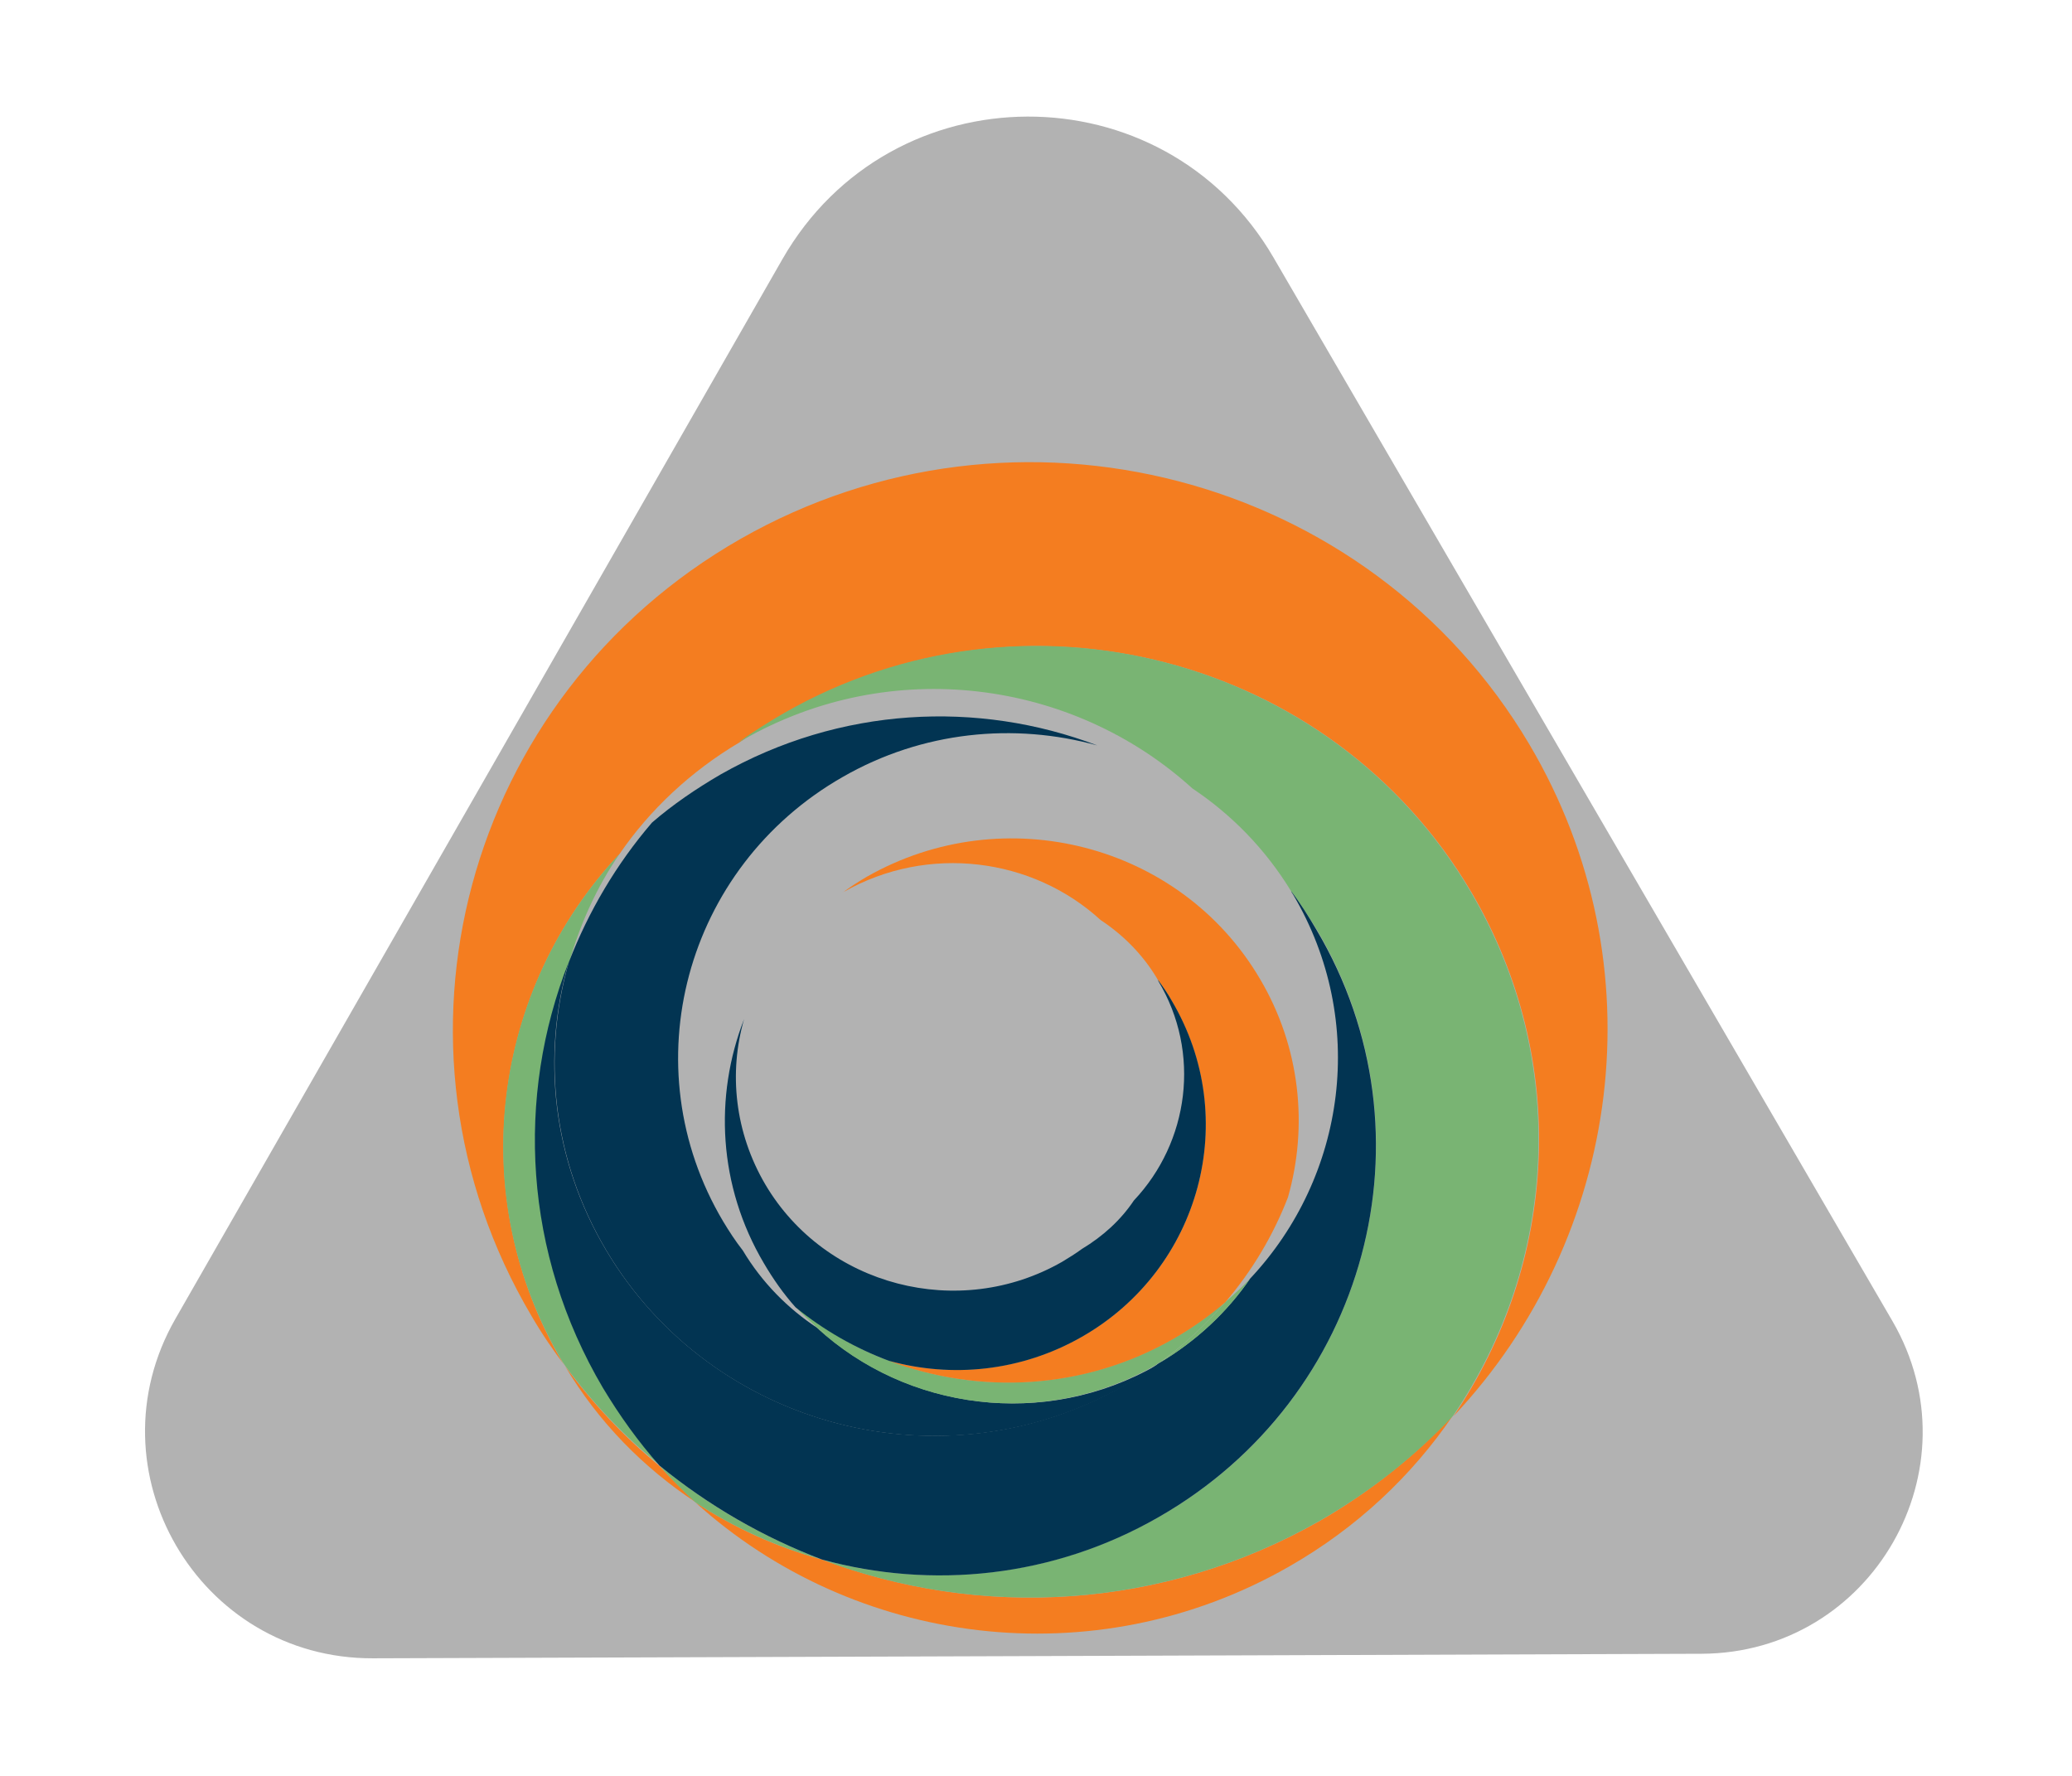
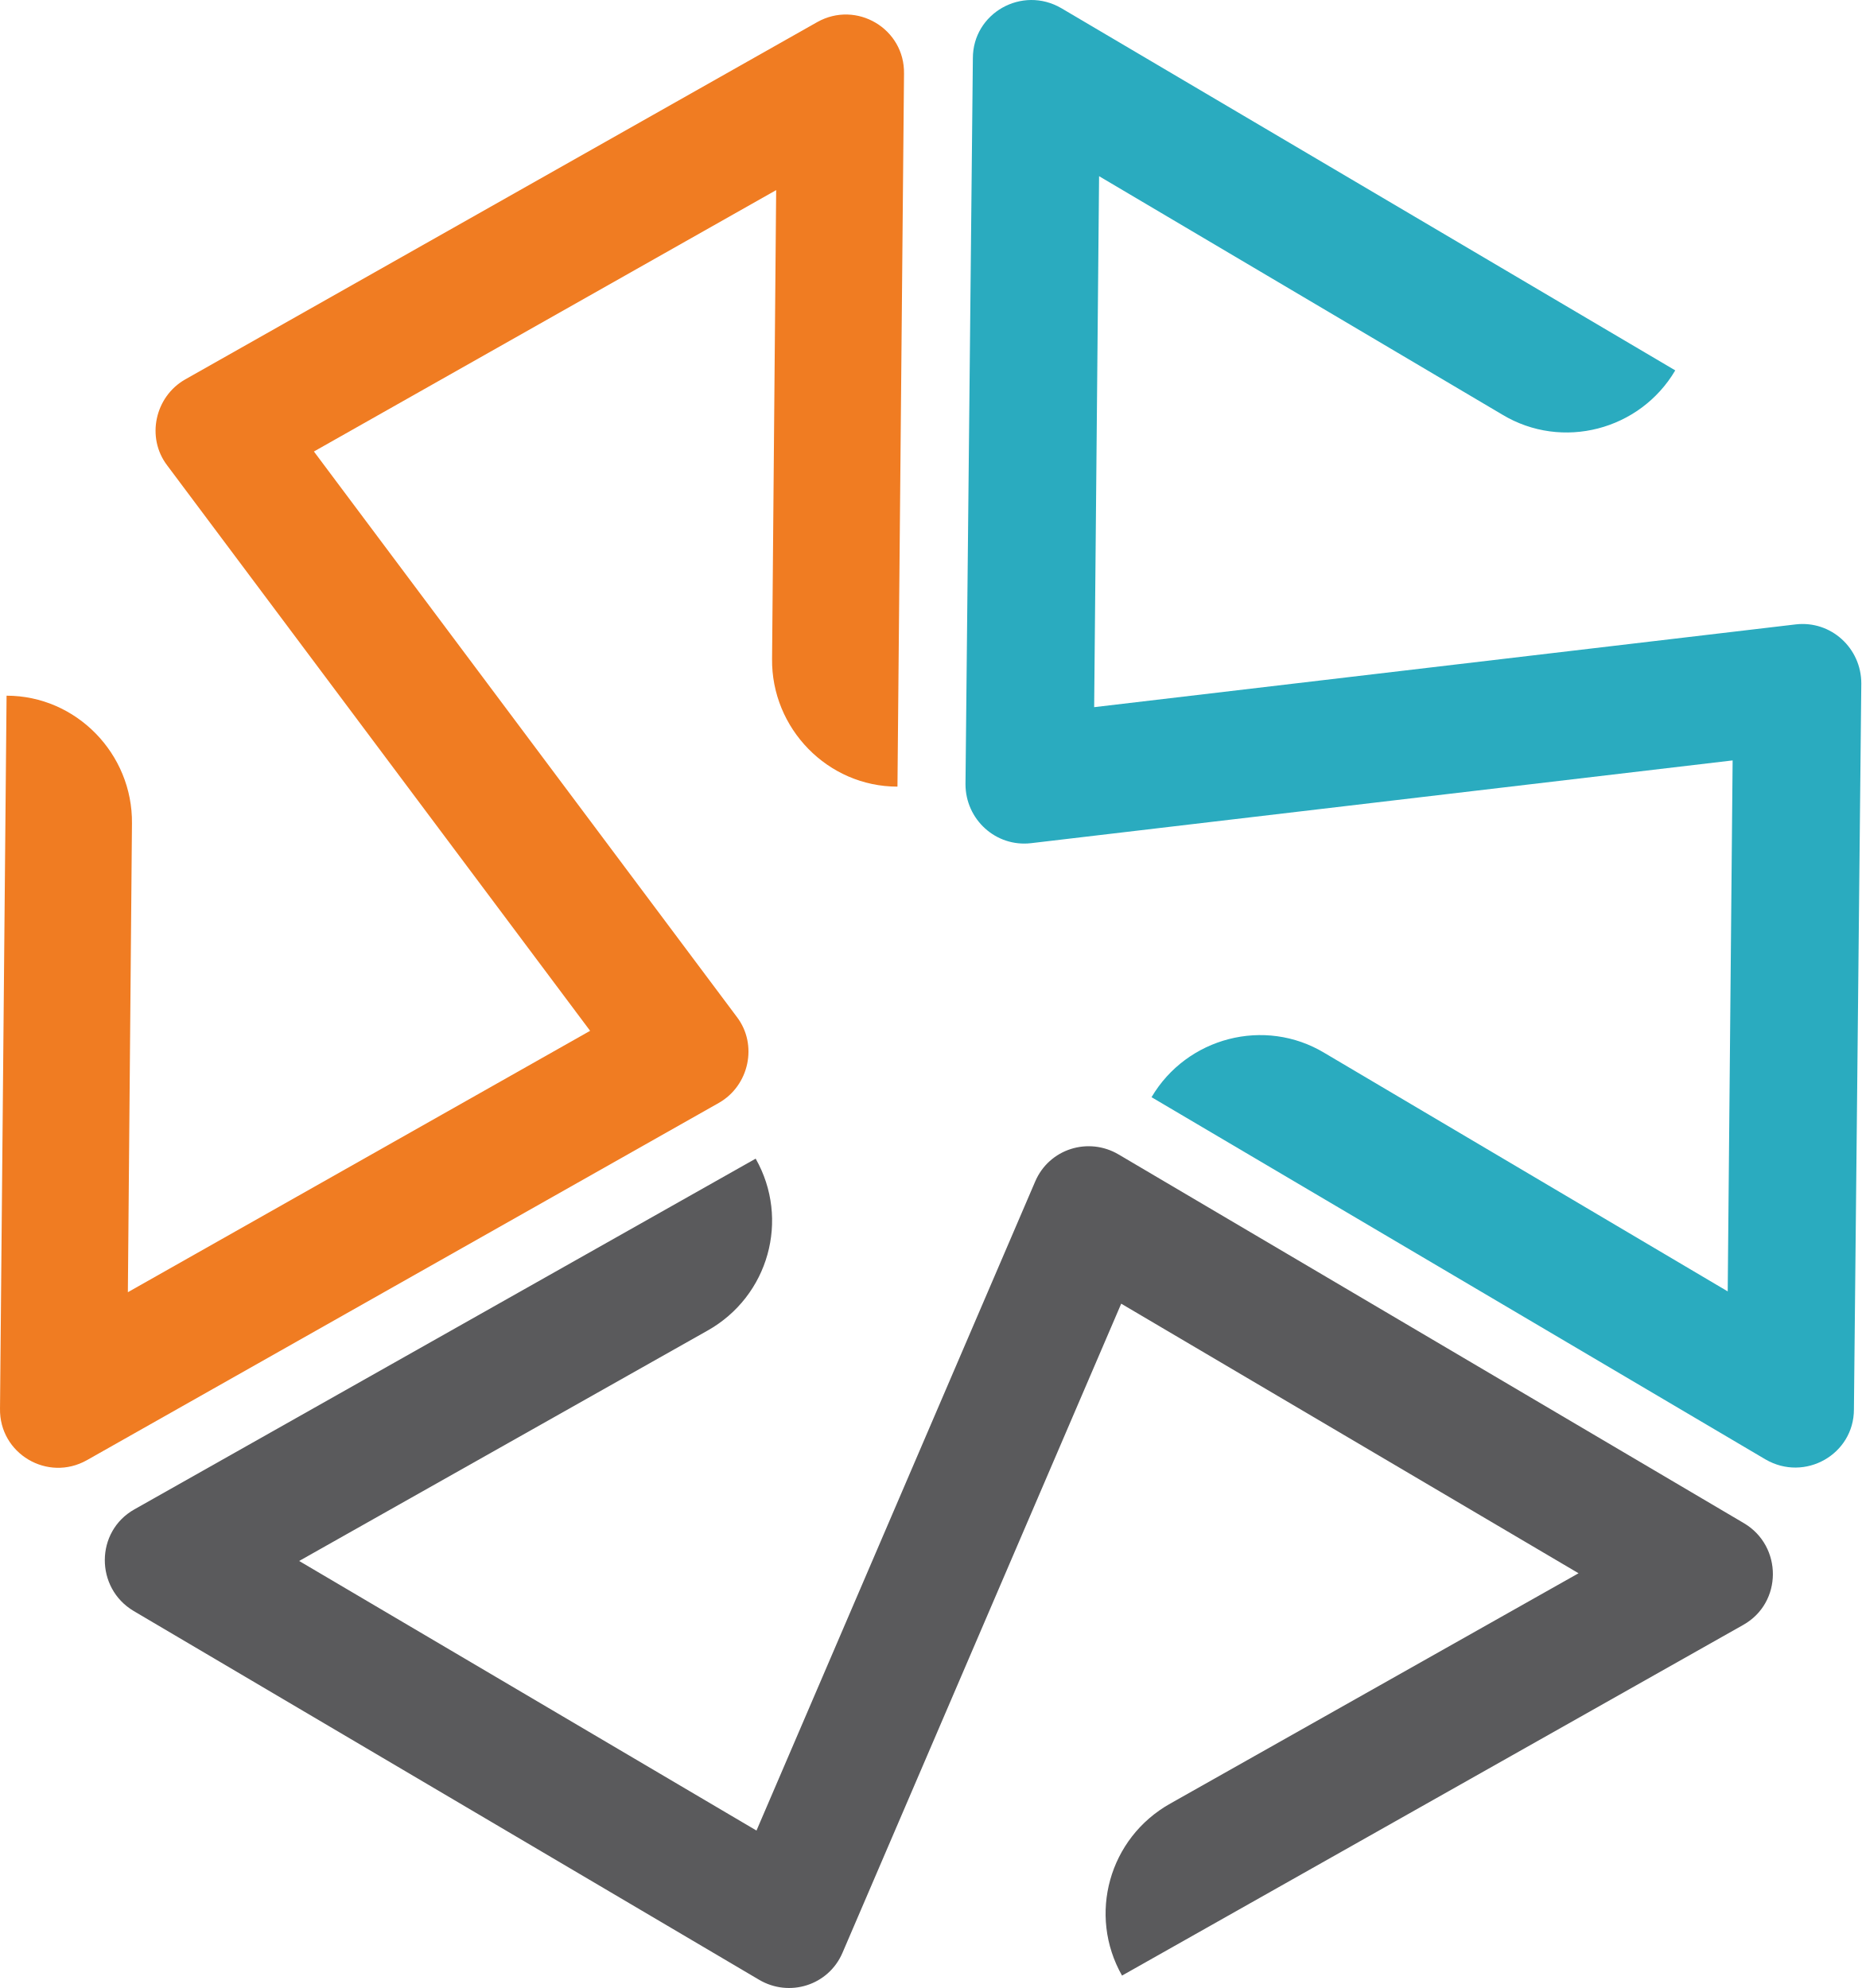
- <svg xmlns="http://www.w3.org/2000/svg" xmlns:ns1="http://xml.openoffice.org/svg/export" version="1.2" width="177.8mm" height="152.4mm" viewBox="0 0 17780 15240" preserveAspectRatio="xMidYMid" fill-rule="evenodd" stroke-width="28.222" stroke-linejoin="round" xml:space="preserve">
-   <defs class="ClipPathGroup">
-     <clipPath id="presentation_clip_path" clipPathUnits="userSpaceOnUse">
-       <rect x="0" y="0" width="17780" height="15240" />
-     </clipPath>
-     <clipPath id="presentation_clip_path_shrink" clipPathUnits="userSpaceOnUse">
-       <rect x="17" y="15" width="17745" height="15210" />
-     </clipPath>
+ <svg xmlns="http://www.w3.org/2000/svg" id="Layer_1" version="1.1" viewBox="0 0 227.101 242.617" width="227.101" height="242.617">
+   <defs id="defs1">
+     <style id="style1">
+       .st0 {
+         fill: #2aabbf;
+       }
+       .st1 {
+         fill: #5a5a5c;
+       }
+       .st2 {
+         fill: #f07c22;
+       }
+     </style>
  </defs>
-   <defs class="TextShapeIndex">
-     <g ns1:slide="id1" ns1:id-list="id3 id4 id5 id6 id7 id8 id9 id10 id11 id12 id13 id14 id15 id16" />
-   </defs>
-   <defs class="EmbeddedBulletChars">
-     <g id="bullet-char-template-57356" transform="scale(0.0004882812,-0.0004882812)">
-       <path d="M 580,1141 L 1163,571 580,0 -4,571 580,1141 Z" />
-     </g>
-     <g id="bullet-char-template-57354" transform="scale(0.0004882812,-0.0004882812)">
-       <path d="M 8,1128 L 1137,1128 1137,0 8,0 8,1128 Z" />
-     </g>
-     <g id="bullet-char-template-10146" transform="scale(0.0004882812,-0.0004882812)">
-       <path d="M 174,0 L 602,739 174,1481 1456,739 174,0 Z M 1358,739 L 309,1346 659,739 1358,739 Z" />
-     </g>
-     <g id="bullet-char-template-10132" transform="scale(0.0004882812,-0.0004882812)">
-       <path d="M 2015,739 L 1276,0 717,0 1260,543 174,543 174,936 1260,936 717,1481 1274,1481 2015,739 Z" />
-     </g>
-     <g id="bullet-char-template-10007" transform="scale(0.0004882812,-0.0004882812)">
-       <path d="M 0,-2 C -7,14 -16,27 -25,37 L 356,567 C 262,823 215,952 215,954 215,979 228,992 255,992 264,992 276,990 289,987 310,991 331,999 354,1012 L 381,999 492,748 772,1049 836,1024 860,1049 C 881,1039 901,1025 922,1006 886,937 835,863 770,784 769,783 710,716 594,584 L 774,223 C 774,196 753,168 711,139 L 727,119 C 717,90 699,76 672,76 641,76 570,178 457,381 L 164,-76 C 142,-110 111,-127 72,-127 30,-127 9,-110 8,-76 1,-67 -2,-52 -2,-32 -2,-23 -1,-13 0,-2 Z" />
-     </g>
-     <g id="bullet-char-template-10004" transform="scale(0.0004882812,-0.0004882812)">
-       <path d="M 285,-33 C 182,-33 111,30 74,156 52,228 41,333 41,471 41,549 55,616 82,672 116,743 169,778 240,778 293,778 328,747 346,684 L 369,508 C 377,444 397,411 428,410 L 1163,1116 C 1174,1127 1196,1133 1229,1133 1271,1133 1292,1118 1292,1087 L 1292,965 C 1292,929 1282,901 1262,881 L 442,47 C 390,-6 338,-33 285,-33 Z" />
-     </g>
-     <g id="bullet-char-template-9679" transform="scale(0.0004882812,-0.0004882812)">
-       <path d="M 813,0 C 632,0 489,54 383,161 276,268 223,411 223,592 223,773 276,916 383,1023 489,1130 632,1184 813,1184 992,1184 1136,1130 1245,1023 1353,916 1407,772 1407,592 1407,412 1353,268 1245,161 1136,54 992,0 813,0 Z" />
-     </g>
-     <g id="bullet-char-template-8226" transform="scale(0.0004882812,-0.0004882812)">
-       <path d="M 346,457 C 273,457 209,483 155,535 101,586 74,649 74,723 74,796 101,859 155,911 209,963 273,989 346,989 419,989 480,963 531,910 582,859 608,796 608,723 608,648 583,586 532,535 482,483 420,457 346,457 Z" />
-     </g>
-     <g id="bullet-char-template-8211" transform="scale(0.0004882812,-0.0004882812)">
-       <path d="M -4,459 L 1135,459 1135,606 -4,606 -4,459 Z" />
-     </g>
-     <g id="bullet-char-template-61548" transform="scale(0.0004882812,-0.0004882812)">
-       <path d="M 173,740 C 173,903 231,1043 346,1159 462,1274 601,1332 765,1332 928,1332 1067,1274 1183,1159 1299,1043 1357,903 1357,740 1357,577 1299,437 1183,322 1067,206 928,148 765,148 601,148 462,206 346,322 231,437 173,577 173,740 Z" />
-     </g>
-   </defs>
-   <g>
-     <g id="id2" class="Master_Slide">
-       <g id="bg-id2" class="Background" />
-       <g id="bo-id2" class="BackgroundObjects" />
-     </g>
-   </g>
-   <g class="SlideGroup">
-     <g>
-       <g id="container-id1">
-         <g id="id1" class="Slide" clip-path="url(#presentation_clip_path)">
-           <g class="Page">
-             <g class="com.sun.star.drawing.ClosedBezierShape">
-               <g id="id3">
-                 <rect class="BoundingBox" stroke="none" fill="none" x="1244" y="1000" width="15256" height="13232" />
-                 <path fill="rgb(178,178,178)" stroke="none" d="M 3200,14231 C 1702,14236 760,12618 1505,11318 L 4320,6405 6714,2224 C 7645,599 9986,591 10928,2210 L 13351,6374 16238,11335 C 16974,12600 16065,14187 14601,14192 L 8862,14212 3200,14231 Z" />
-               </g>
-             </g>
-             <g class="com.sun.star.drawing.ClosedBezierShape">
-               <g id="id4">
-                 <rect class="BoundingBox" stroke="none" fill="none" x="3885" y="3966" width="9911" height="8188" />
-                 <path fill="rgb(244,125,32)" stroke="none" d="M 4559,11290 C 4648,11443 4746,11588 4853,11728 4844,11715 4835,11702 4826,11689 3980,10252 4229,8486 5316,7329 5574,6952 5926,6619 6349,6369 6474,6282 6603,6198 6741,6119 8794,4945 11431,5629 12624,7653 13479,9104 13363,10843 12473,12153 13916,10620 14245,8284 13123,6387 11747,4064 8718,3276 6354,4625 3984,5979 3183,8959 4559,11290 Z" />
-               </g>
-             </g>
-             <g class="com.sun.star.drawing.ClosedBezierShape">
-               <g id="id5">
-                 <rect class="BoundingBox" stroke="none" fill="none" x="5966" y="12147" width="6503" height="1874" />
-                 <path fill="rgb(244,125,32)" stroke="none" d="M 7053,13383 C 6665,13278 6300,13111 5966,12892 7324,14123 9386,14404 11061,13444 11644,13111 12116,12664 12468,12147 12143,12493 11760,12800 11328,13050 9974,13821 8406,13895 7053,13383 Z" />
-               </g>
-             </g>
-             <g class="com.sun.star.drawing.ClosedBezierShape">
-               <g id="id6">
-                 <rect class="BoundingBox" stroke="none" fill="none" x="6340" y="5543" width="6864" height="8168" />
-                 <path fill="rgb(121,180,115)" stroke="none" d="M 12619,7651 C 11426,5626 8785,4943 6732,6117 6594,6196 6465,6279 6340,6367 6353,6363 6367,6354 6376,6349 7645,5622 9204,5832 10232,6766 10566,6989 10856,7283 11078,7646 11159,7752 11230,7866 11301,7980 12339,9737 11733,11998 9943,13019 9030,13540 7988,13641 7048,13382 8402,13895 9974,13821 11328,13049 11760,12800 12143,12497 12468,12151 13359,10841 13474,9101 12619,7651 Z" />
-               </g>
-             </g>
-             <g class="com.sun.star.drawing.ClosedBezierShape">
-               <g id="id7">
-                 <rect class="BoundingBox" stroke="none" fill="none" x="4847" y="11722" width="1124" height="1171" />
-                 <path fill="rgb(244,125,32)" stroke="none" d="M 4848,11722 C 5137,12208 5525,12598 5970,12892 5863,12791 5757,12686 5654,12576 5356,12331 5084,12042 4848,11722 Z" />
-               </g>
-             </g>
-             <g class="com.sun.star.drawing.ClosedBezierShape">
-               <g id="id8">
-                 <rect class="BoundingBox" stroke="none" fill="none" x="4318" y="7327" width="1349" height="5251" />
-                 <path fill="rgb(121,180,115)" stroke="none" d="M 5179,11915 C 4498,10758 4431,9417 4885,8256 4979,7927 5121,7612 5317,7327 4226,8488 3977,10254 4827,11687 4836,11700 4845,11713 4854,11726 5090,12046 5362,12331 5665,12577 5482,12375 5322,12151 5179,11915 Z" />
-               </g>
-             </g>
-             <g class="com.sun.star.drawing.ClosedBezierShape">
-               <g id="id9">
-                 <rect class="BoundingBox" stroke="none" fill="none" x="5654" y="12572" width="1399" height="812" />
-                 <path fill="rgb(121,180,115)" stroke="none" d="M 5654,12572 C 5752,12686 5859,12791 5966,12892 6300,13111 6669,13277 7052,13383 6554,13194 6077,12923 5654,12572 Z" />
-               </g>
-             </g>
-             <g class="com.sun.star.drawing.ClosedBezierShape">
-               <g id="id10">
-                 <rect class="BoundingBox" stroke="none" fill="none" x="4589" y="7647" width="7220" height="5874" />
-                 <path fill="rgb(2,52,82)" stroke="none" d="M 10727,10973 C 10531,11258 10268,11507 9948,11696 9854,11766 9756,11827 9654,11884 8100,12778 6109,12257 5200,10727 4737,9947 4648,9058 4880,8256 4425,9413 4492,10754 5174,11911 5316,12147 5476,12371 5659,12577 6082,12923 6554,13194 7053,13383 7993,13641 9035,13541 9943,13019 11734,11994 12339,9737 11297,7980 11230,7866 11159,7752 11079,7647 11083,7660 11092,7669 11097,7678 11738,8764 11551,10096 10727,10973 Z" />
-               </g>
-             </g>
-             <g class="com.sun.star.drawing.ClosedBezierShape">
-               <g id="id11">
-                 <rect class="BoundingBox" stroke="none" fill="none" x="4759" y="6148" width="5193" height="6176" />
-                 <path fill="rgb(2,52,82)" stroke="none" d="M 5203,10731 C 6111,12260 8102,12777 9656,11888 9759,11831 9857,11769 9950,11699 9941,11703 9932,11708 9923,11717 8966,12264 7786,12102 7015,11397 6761,11230 6539,11007 6374,10731 6312,10652 6258,10569 6205,10481 5416,9153 5875,7444 7229,6669 7915,6274 8703,6200 9416,6397 8391,6007 7207,6064 6182,6647 5973,6769 5773,6905 5595,7059 5287,7418 5051,7821 4882,8255 4650,9061 4740,9951 5203,10731 Z" />
-               </g>
-             </g>
-             <g class="com.sun.star.drawing.ClosedBezierShape">
-               <g id="id12">
-                 <rect class="BoundingBox" stroke="none" fill="none" x="9943" y="10973" width="785" height="728" />
-                 <path fill="rgb(121,180,115)" stroke="none" d="M 9943,11700 C 10268,11508 10531,11258 10727,10973 10660,11043 10589,11109 10513,11175 10348,11367 10161,11543 9943,11700 Z" />
-               </g>
-             </g>
-             <g class="com.sun.star.drawing.ClosedBezierShape">
-               <g id="id13">
-                 <rect class="BoundingBox" stroke="none" fill="none" x="7008" y="11173" width="3506" height="872" />
-                 <path fill="rgb(121,180,115)" stroke="none" d="M 10072,11485 C 9302,11928 8397,11972 7623,11674 7404,11617 7195,11520 7008,11393 7778,12103 8959,12265 9921,11713 9929,11704 9938,11700 9947,11695 10161,11542 10348,11367 10513,11174 10379,11288 10232,11393 10072,11485 Z" />
-               </g>
-             </g>
-             <g class="com.sun.star.drawing.ClosedBezierShape">
-               <g id="id14">
-                 <rect class="BoundingBox" stroke="none" fill="none" x="7222" y="7195" width="3924" height="4672" />
-                 <path fill="rgb(244,125,32)" stroke="none" d="M 10811,8399 C 10130,7242 8620,6852 7440,7523 7365,7567 7289,7615 7222,7667 7226,7663 7235,7659 7240,7654 7966,7242 8861,7361 9444,7895 9636,8022 9805,8189 9930,8399 9974,8461 10019,8522 10054,8588 10651,9600 10304,10888 9284,11471 8763,11769 8162,11826 7623,11677 8402,11970 9302,11931 10072,11488 10233,11396 10379,11291 10513,11177 10745,10906 10927,10599 11052,10275 11226,9666 11159,8986 10811,8399 Z" />
-               </g>
-             </g>
-             <g class="com.sun.star.drawing.ClosedBezierShape">
-               <g id="id15">
-                 <rect class="BoundingBox" stroke="none" fill="none" x="6825" y="11214" width="803" height="465" />
-                 <path fill="rgb(121,180,115)" stroke="none" d="M 6825,11214 C 6887,11280 6950,11337 7012,11394 7199,11525 7408,11622 7627,11678 7342,11573 7070,11411 6825,11214 Z" />
-               </g>
-             </g>
-             <g class="com.sun.star.drawing.ClosedBezierShape">
-               <g id="id16">
-                 <rect class="BoundingBox" stroke="none" fill="none" x="6220" y="8400" width="4129" height="3359" />
-                 <path fill="rgb(2,52,82)" stroke="none" d="M 9730,10302 C 9619,10468 9467,10608 9284,10718 9231,10757 9173,10793 9115,10828 8229,11336 7084,11038 6568,10166 6305,9719 6252,9206 6385,8746 6127,9408 6163,10179 6555,10841 6635,10977 6724,11104 6826,11218 7067,11415 7343,11572 7628,11678 8167,11827 8763,11770 9284,11472 10304,10889 10652,9596 10055,8588 10019,8523 9975,8461 9930,8400 9935,8404 9939,8409 9939,8418 10309,9035 10202,9802 9730,10302 Z" />
-               </g>
-             </g>
-           </g>
-         </g>
-       </g>
-     </g>
+   <path class="st1" d="m 92.601,241.602 -76.3,-45 c -4.7,-2.8 -4.7,-9.7 0.1,-12.4 l 75.8,-42.8 v 0 c 4.2,7.4 1.6,16.8 -5.9,21 l -49.8,28.1 55.8,32.9 34,-79.2 c 1.7,-4 6.5,-5.5 10.2,-3.3 l 76.3,45 c 4.7,2.8 4.7,9.7 -0.1,12.4 l -75.8,42.8 v 0 c -4.2,-7.4 -1.6,-16.8 5.9,-21 l 49.8,-28.1 -55.8,-32.9 -34,79.2 c -1.7,4 -6.5,5.5 -10.2,3.3 z" id="path1" />
+   <g id="g3" transform="translate(-58.29875,-163.0982)">
+     <path class="st2" d="M 146,297.7 68.9,341.3 C 64.1,344 58.2,340.5 58.3,335 l 0.8,-87 v 0 c 8.5,0 15.4,7.1 15.3,15.6 l -0.5,57.2 56.4,-31.9 -51.6,-69 c -2.6,-3.4 -1.5,-8.4 2.2,-10.5 L 158,165.8 c 4.8,-2.7 10.7,0.8 10.6,6.3 l -0.8,87 v 0 c -8.5,0 -15.4,-7.1 -15.3,-15.6 l 0.5,-57.2 -56.4,31.9 51.6,69 c 2.6,3.4 1.5,8.4 -2.2,10.5 z" id="path2" />
+     <path class="st0" d="m 285.4,246.5 -0.9,88.6 c 0,5.5 -6,8.9 -10.8,6.1 L 198.8,297 v 0 c 4.3,-7.3 13.8,-9.8 21.1,-5.4 l 49.2,29.1 0.6,-64.8 -85.6,10.1 c -4.3,0.5 -8,-2.9 -8,-7.2 l 0.9,-88.6 c 0,-5.5 6,-8.9 10.8,-6.1 l 74.9,44.2 v 0 c -4.3,7.3 -13.8,9.8 -21.1,5.4 l -49.2,-29.1 -0.6,64.8 85.6,-10.1 c 4.3,-0.5 8,2.9 8,7.2 z" id="path3" />
  </g>
</svg>
